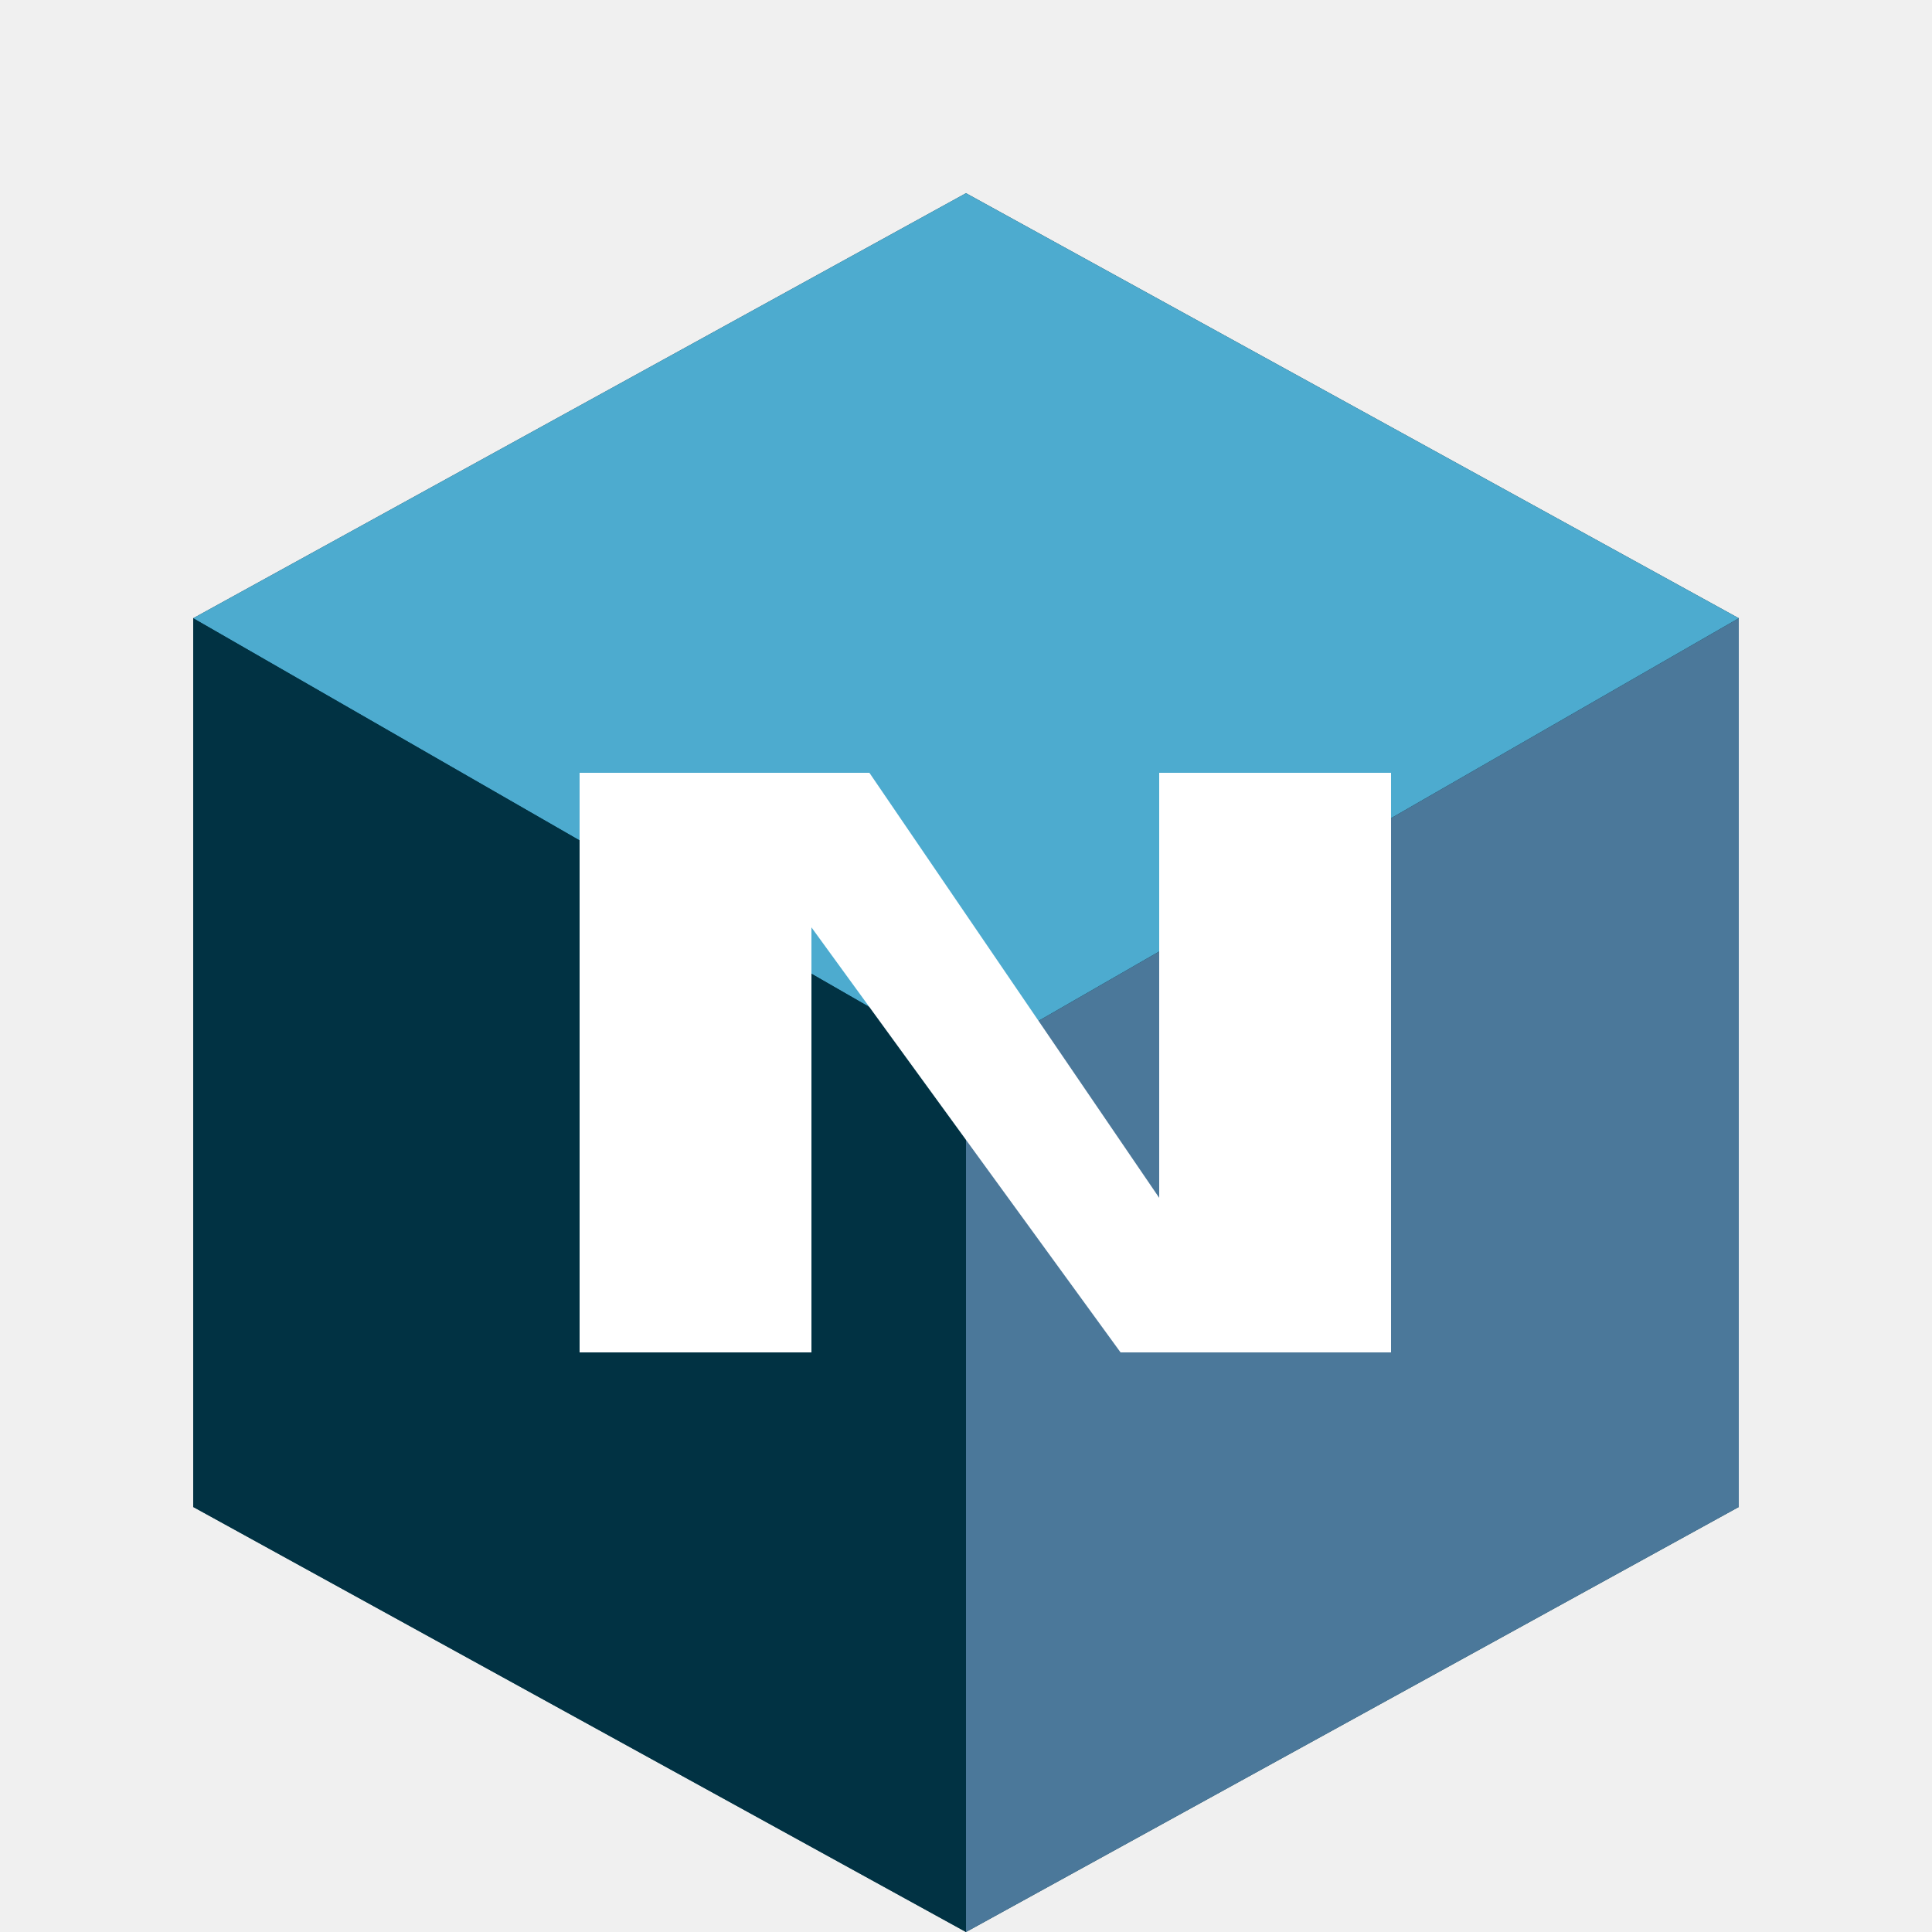
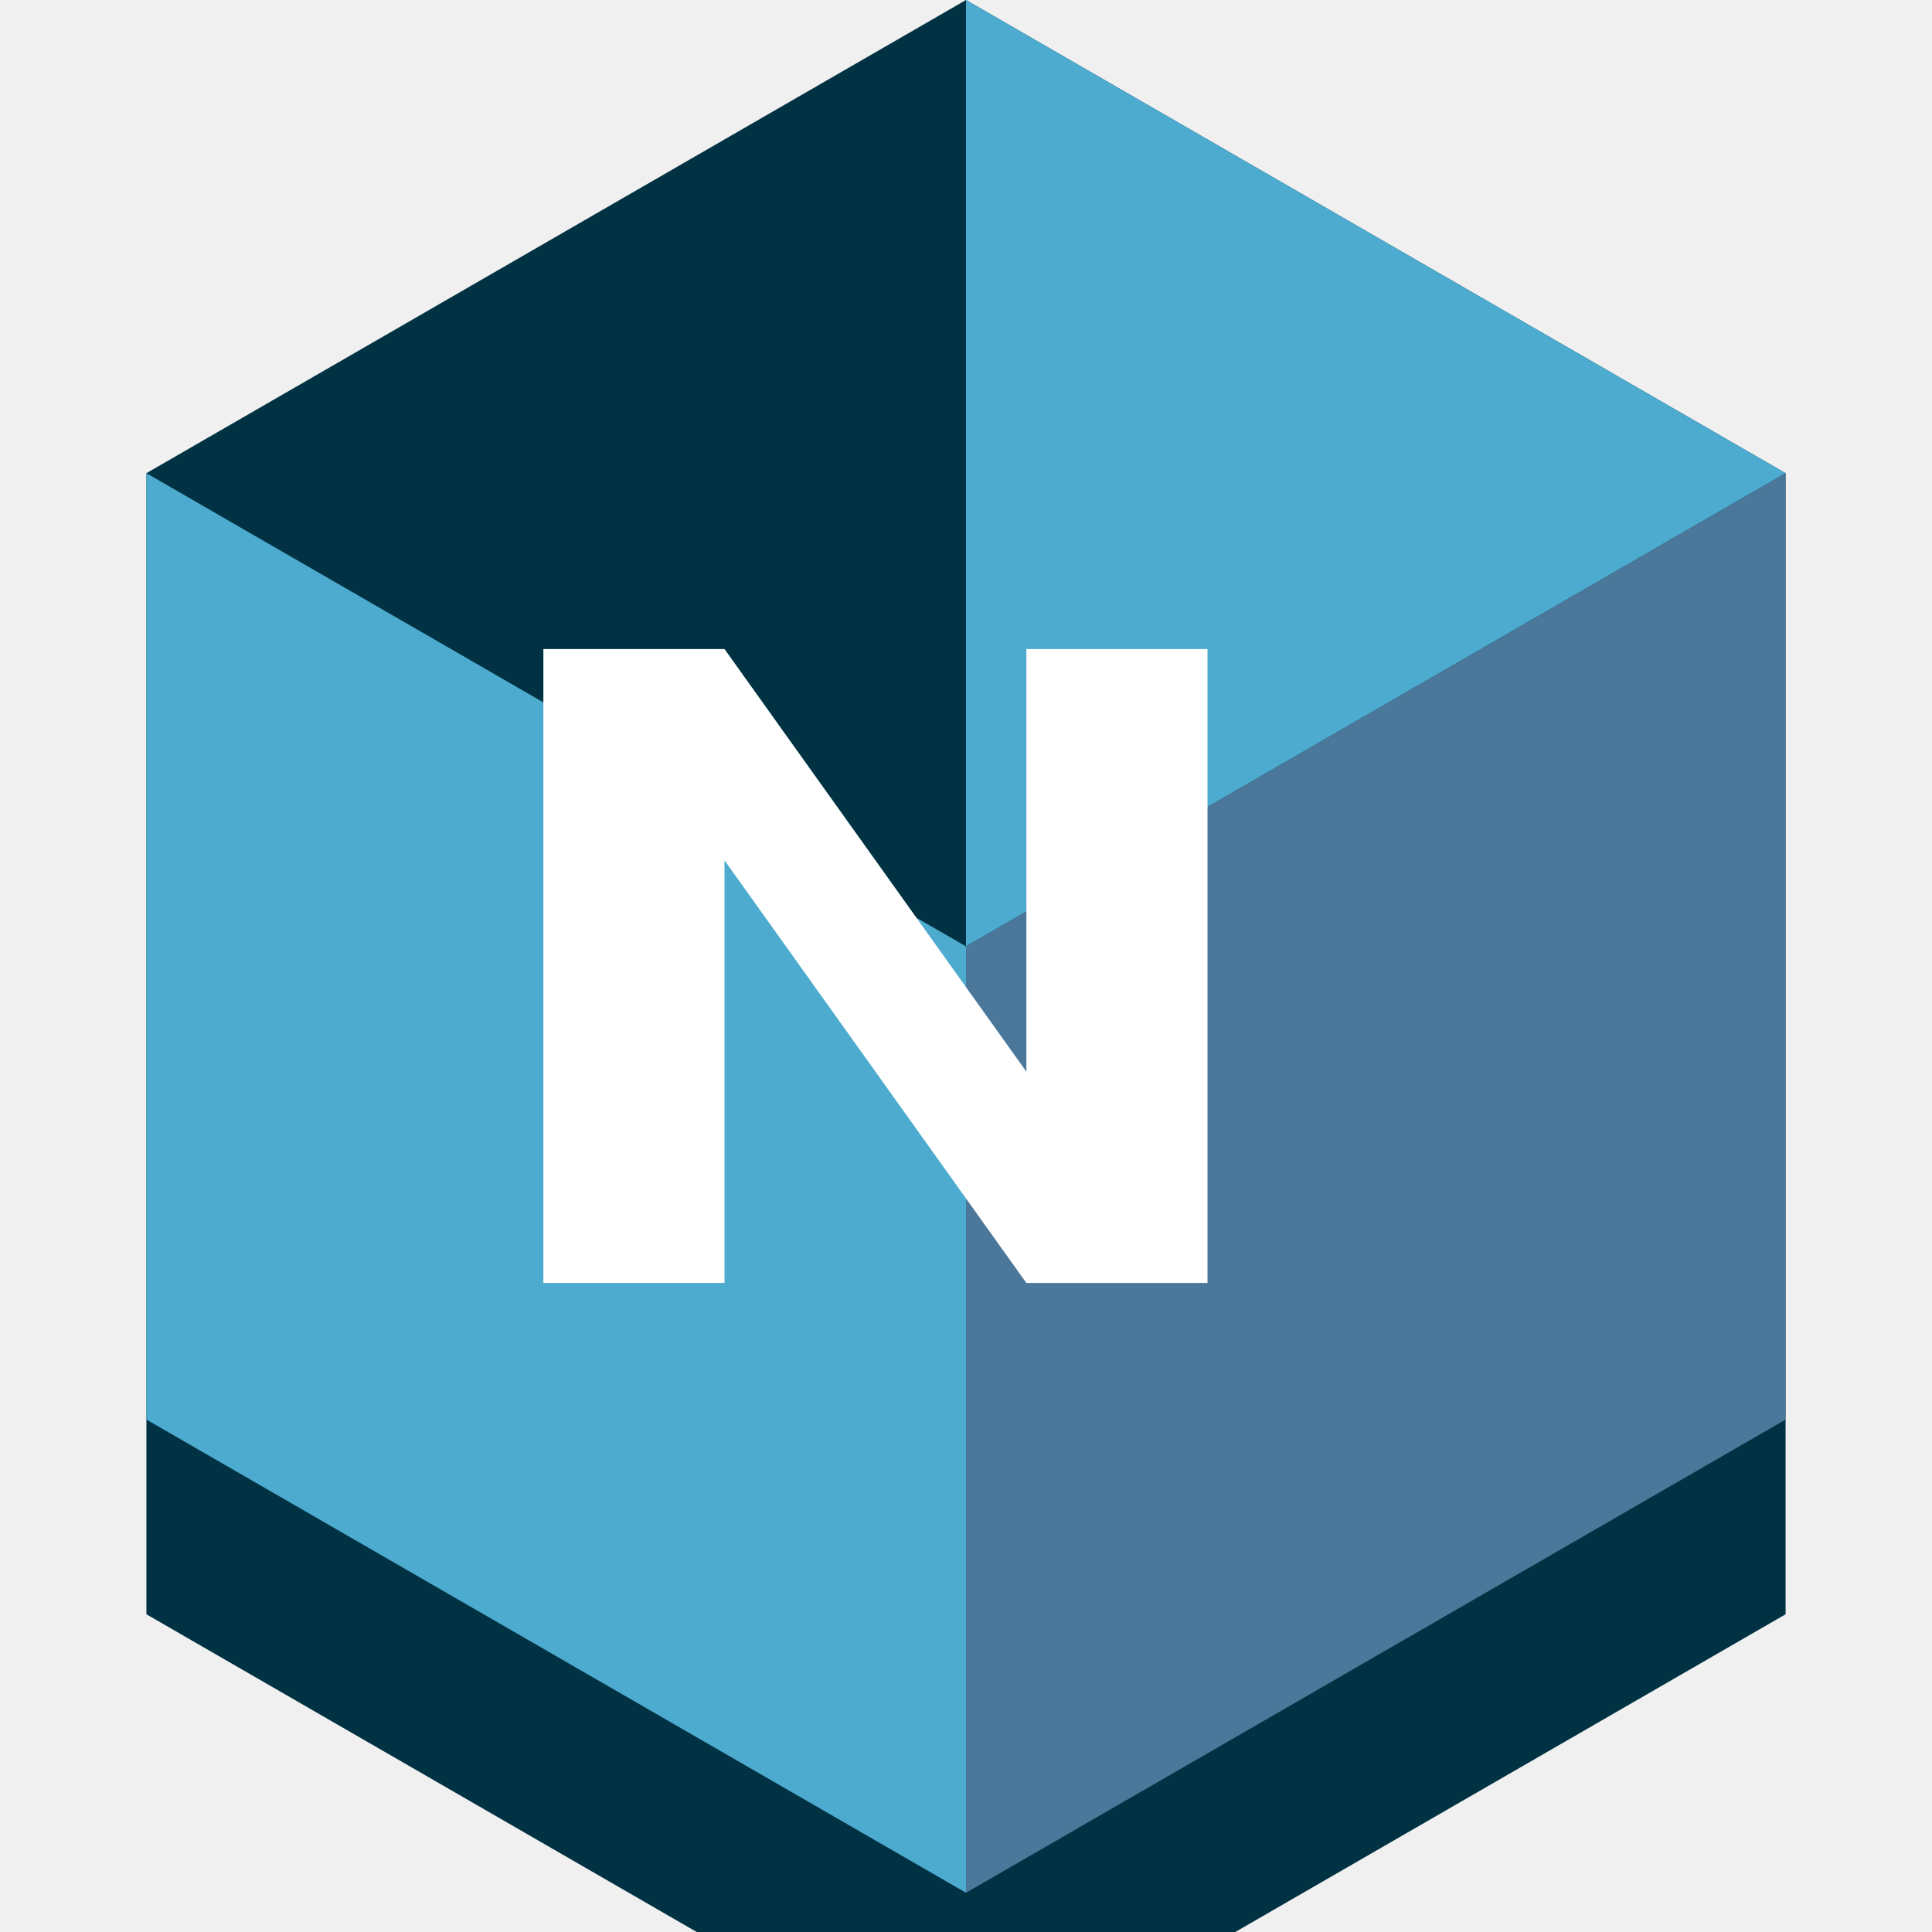
- <svg xmlns="http://www.w3.org/2000/svg" viewBox="0 0 100 100" width="100" height="100">
-   <polygon points="50,10 90,32 90,78 50,100 10,78 10,32" fill="#013243" />
-   <polygon points="50,10 90,32 50,55 10,32" fill="#4dabcf" />
-   <polygon points="50,55 90,32 90,78 50,100" fill="#4b789a" />
-   <polygon points="10,32 50,55 50,100 10,78" fill="#013243" />
-   <path d="M 30 70 L 30 40 L 45 40 L 60 62 L 60 40 L 72 40 L 72 70 L 58 70 L 42 48 L 42 70 Z" fill="#ffffff" />
+ <svg xmlns="http://www.w3.org/2000/svg" viewBox="0 0 256 256" width="256" height="256">
+   <path fill="#013243" d="M128 0L19.4 62.7v151.2l108.6 62.7 108.6-62.7V62.7L128 0z" />
+   <path fill="#4DABCF" d="M128 0v125.4l108.6-62.7L128 0zM19.4 62.7L128 125.4V250.8L19.4 188.1V62.7z" />
+   <path fill="#4B789A" d="M128 125.4l108.6-62.7v125.4L128 250.8V125.4z" />
+   <path fill="#FFFFFF" d="M72 170V86h24l40 56V86h24v84h-24l-40-56v56H72z" />
</svg>
